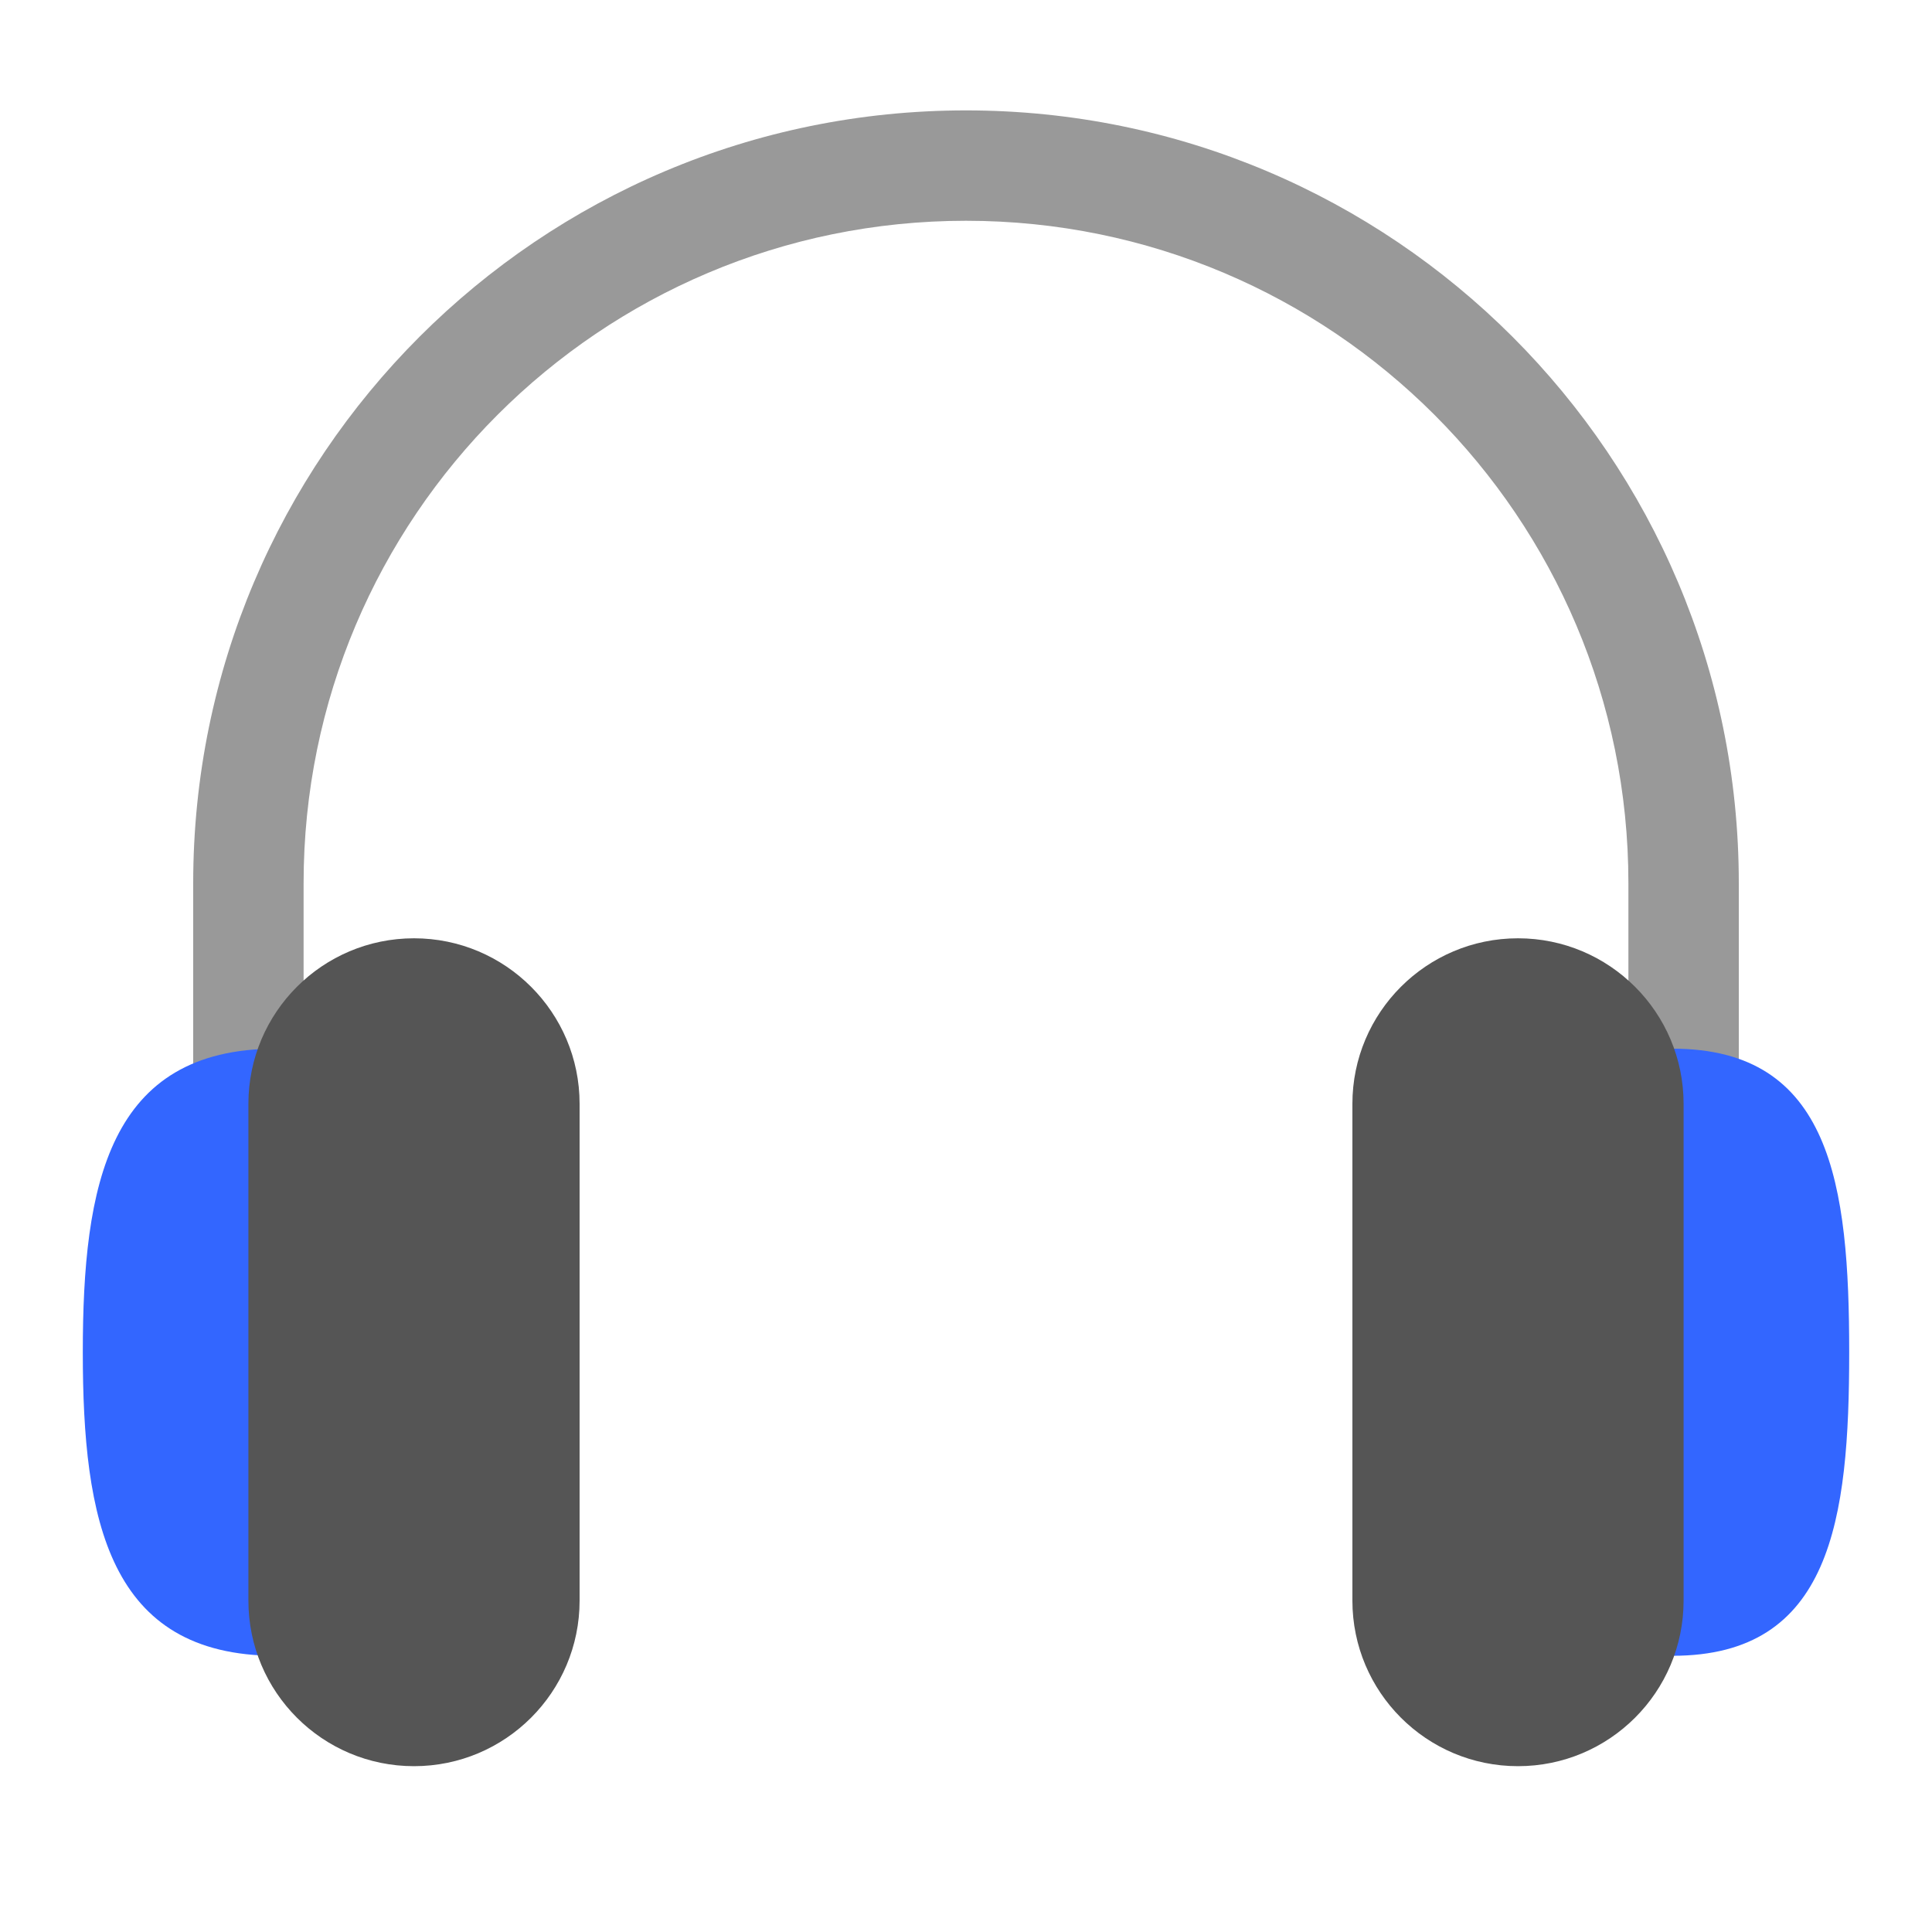
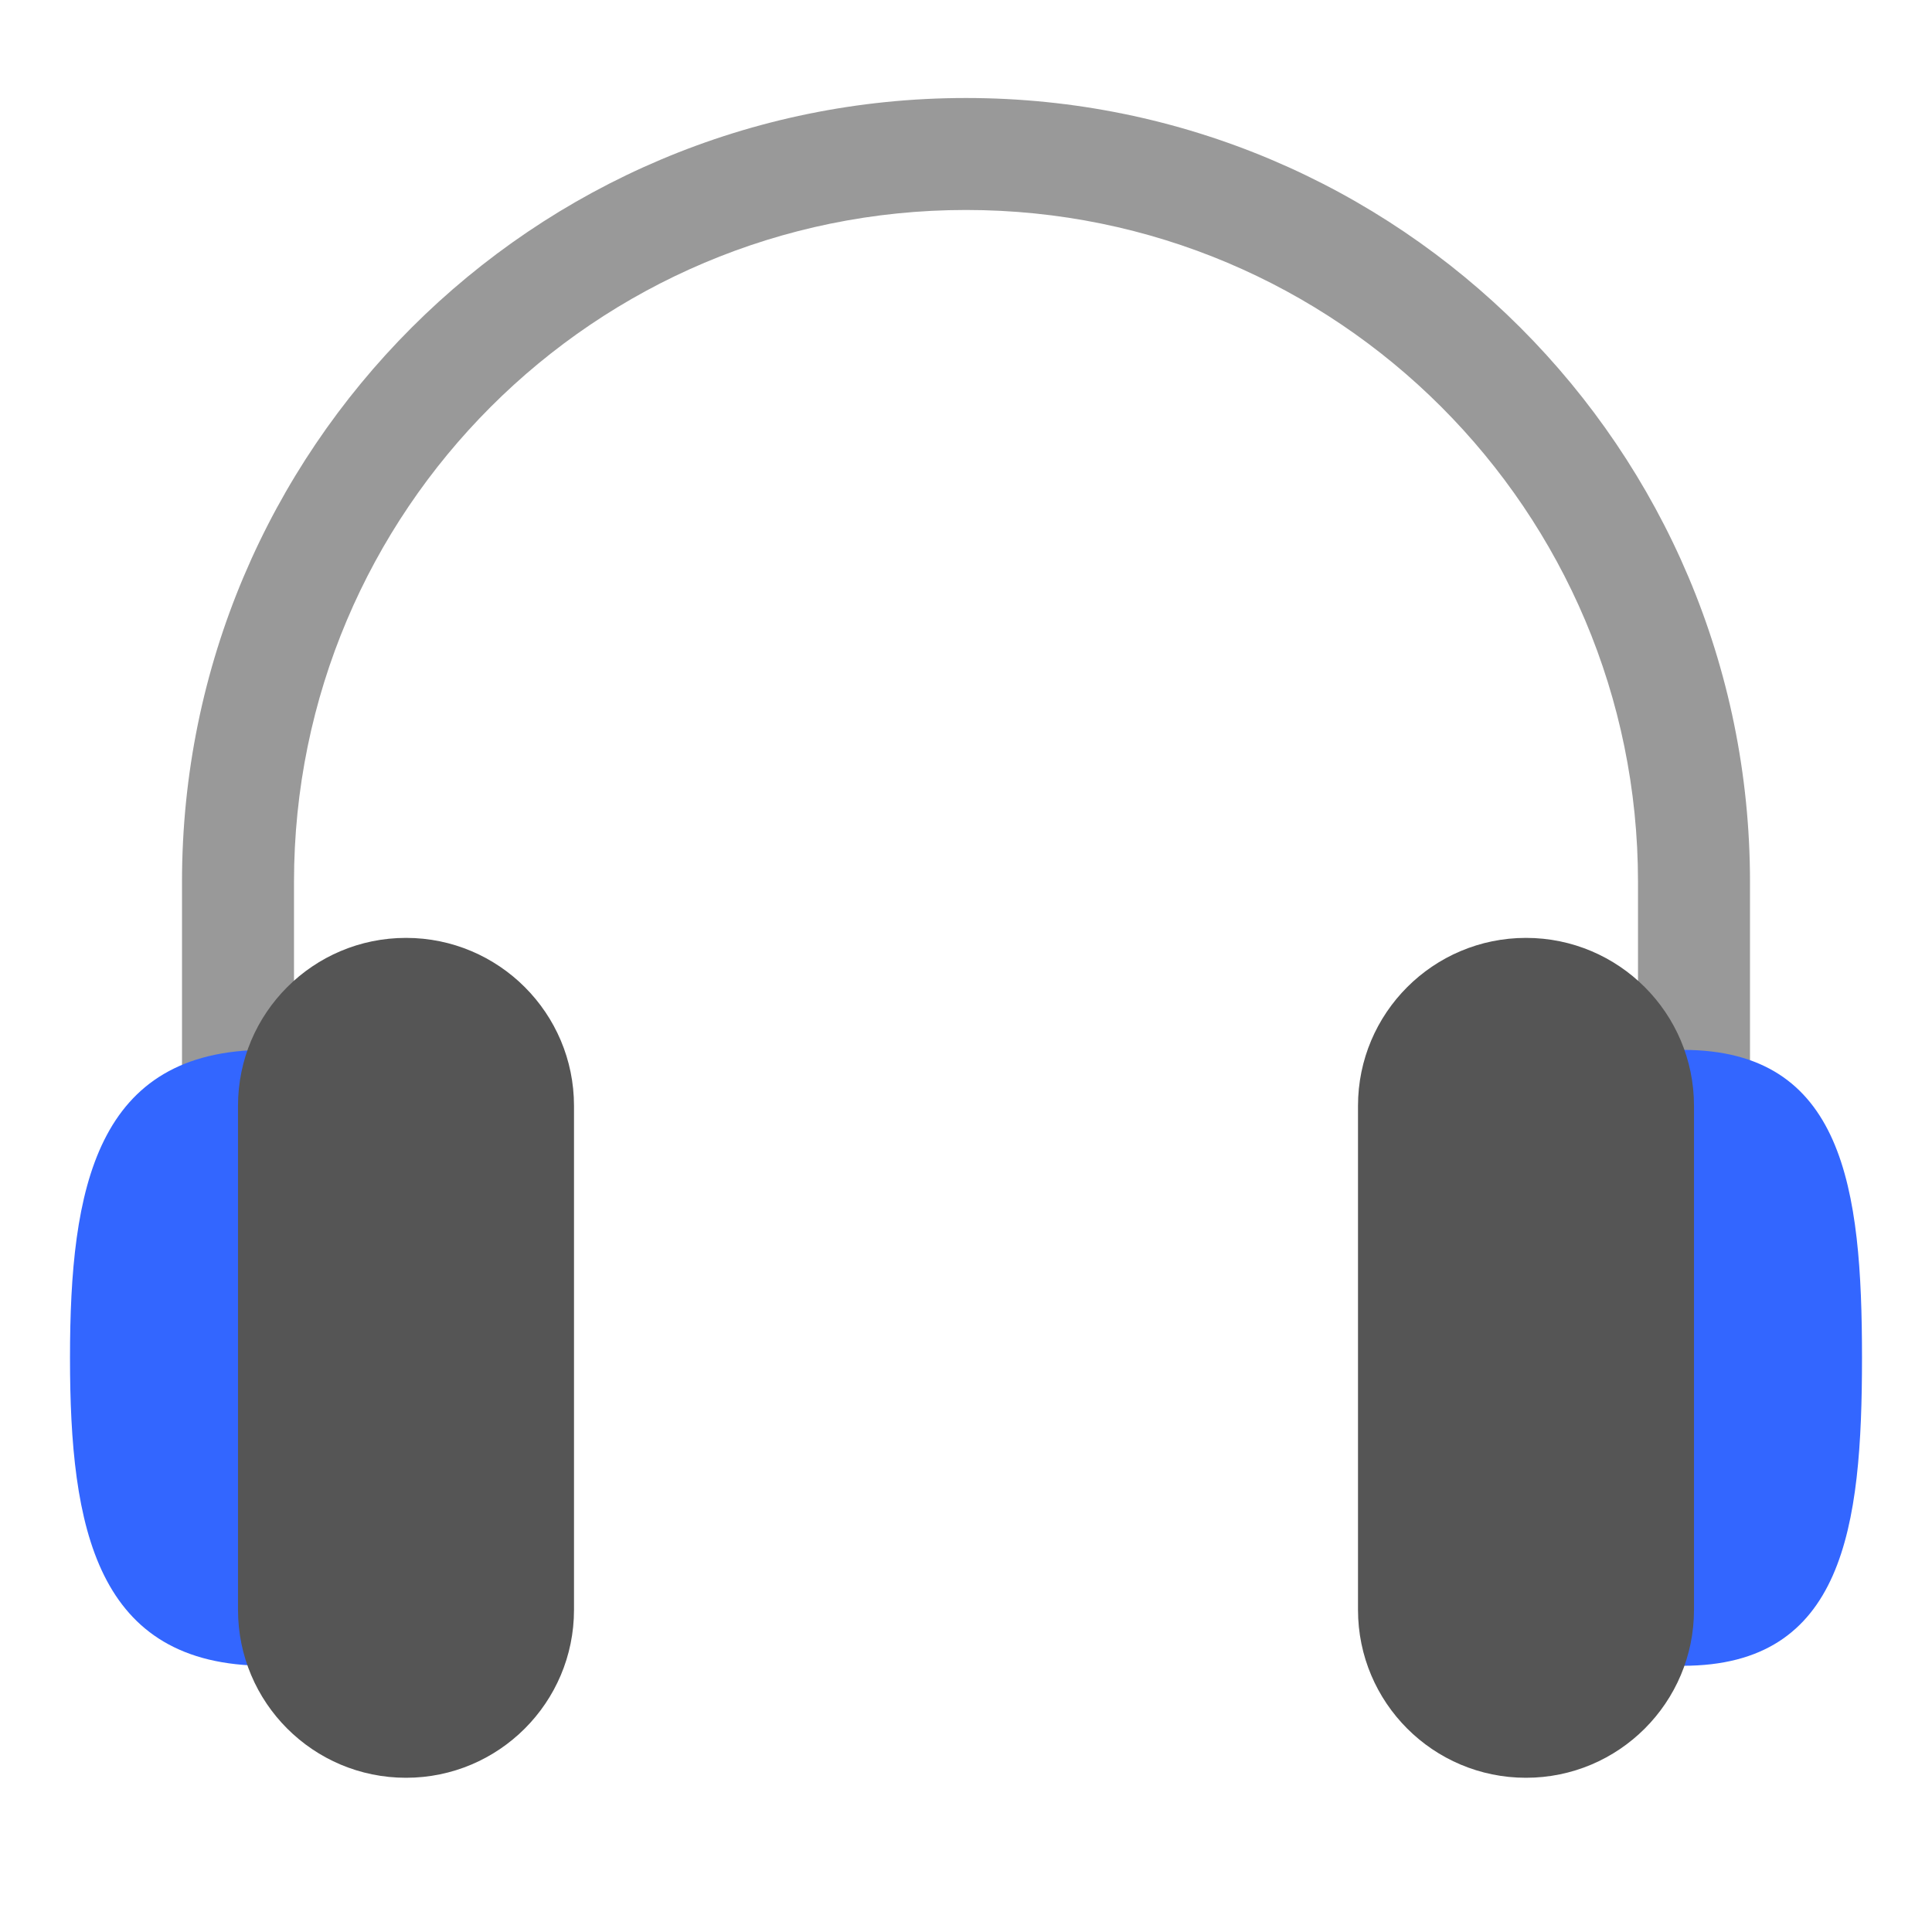
- <svg xmlns="http://www.w3.org/2000/svg" version="1.1" id="Layer_1" x="0px" y="0px" width="70px" height="70px" viewBox="1 1 70 70" enable-background="new 1 1 70 70" xml:space="preserve">
+ <svg xmlns="http://www.w3.org/2000/svg" version="1.1" id="Layer_1" x="0px" y="0px" width="69px" height="69px" viewBox="1.5 1.5 69 69" enable-background="new 1.5 1.5 69 69" xml:space="preserve">
  <g id="Headphone">
    <g>
      <path fill="#999999" d="M36,5C20.536,5,8,17.535,8,32.996v9.998c0,1.105,0.895,2,2,2c1.104,0,1.999-0.895,2-1.999v-9.999    C12,19.743,22.745,8.999,36,8.999s24,10.744,24,23.997v9.998c0,1.105,0.895,2,2,2c1.104,0,1.999-0.895,2-1.999v-9.999    C64,17.535,51.464,5,36,5z" />
    </g>
  </g>
  <g id="Headphone_3_">
    <g>
      <path fill="#3366FF" d="M11,38.996c-6.075,0-7,4.924-7,10.998s0.925,10.998,7,10.998s3-4.924,3-10.998S17.075,38.996,11,38.996z     M61.604,38.996c-5.742,0-2.836,4.924-2.836,10.998s-2.906,10.998,2.836,10.998S68,56.068,68,49.994S67.346,38.996,61.604,38.996z    " />
    </g>
  </g>
  <g id="Headphone_2_">
    <g>
      <path fill="#555555" d="M16,34.996c-3.314,0-6,2.688-6,5.999v17.998c0,3.313,2.686,5.999,6,5.999c3.313,0,6-2.686,6-5.999V40.995    C22,37.684,19.313,34.996,16,34.996z M56,34.996c-3.314,0-6,2.688-6,5.999v17.998c0,3.313,2.686,5.999,6,5.999    c3.312,0,6-2.686,6-5.999V40.995C62,37.684,59.312,34.996,56,34.996z" />
    </g>
  </g>
</svg>
